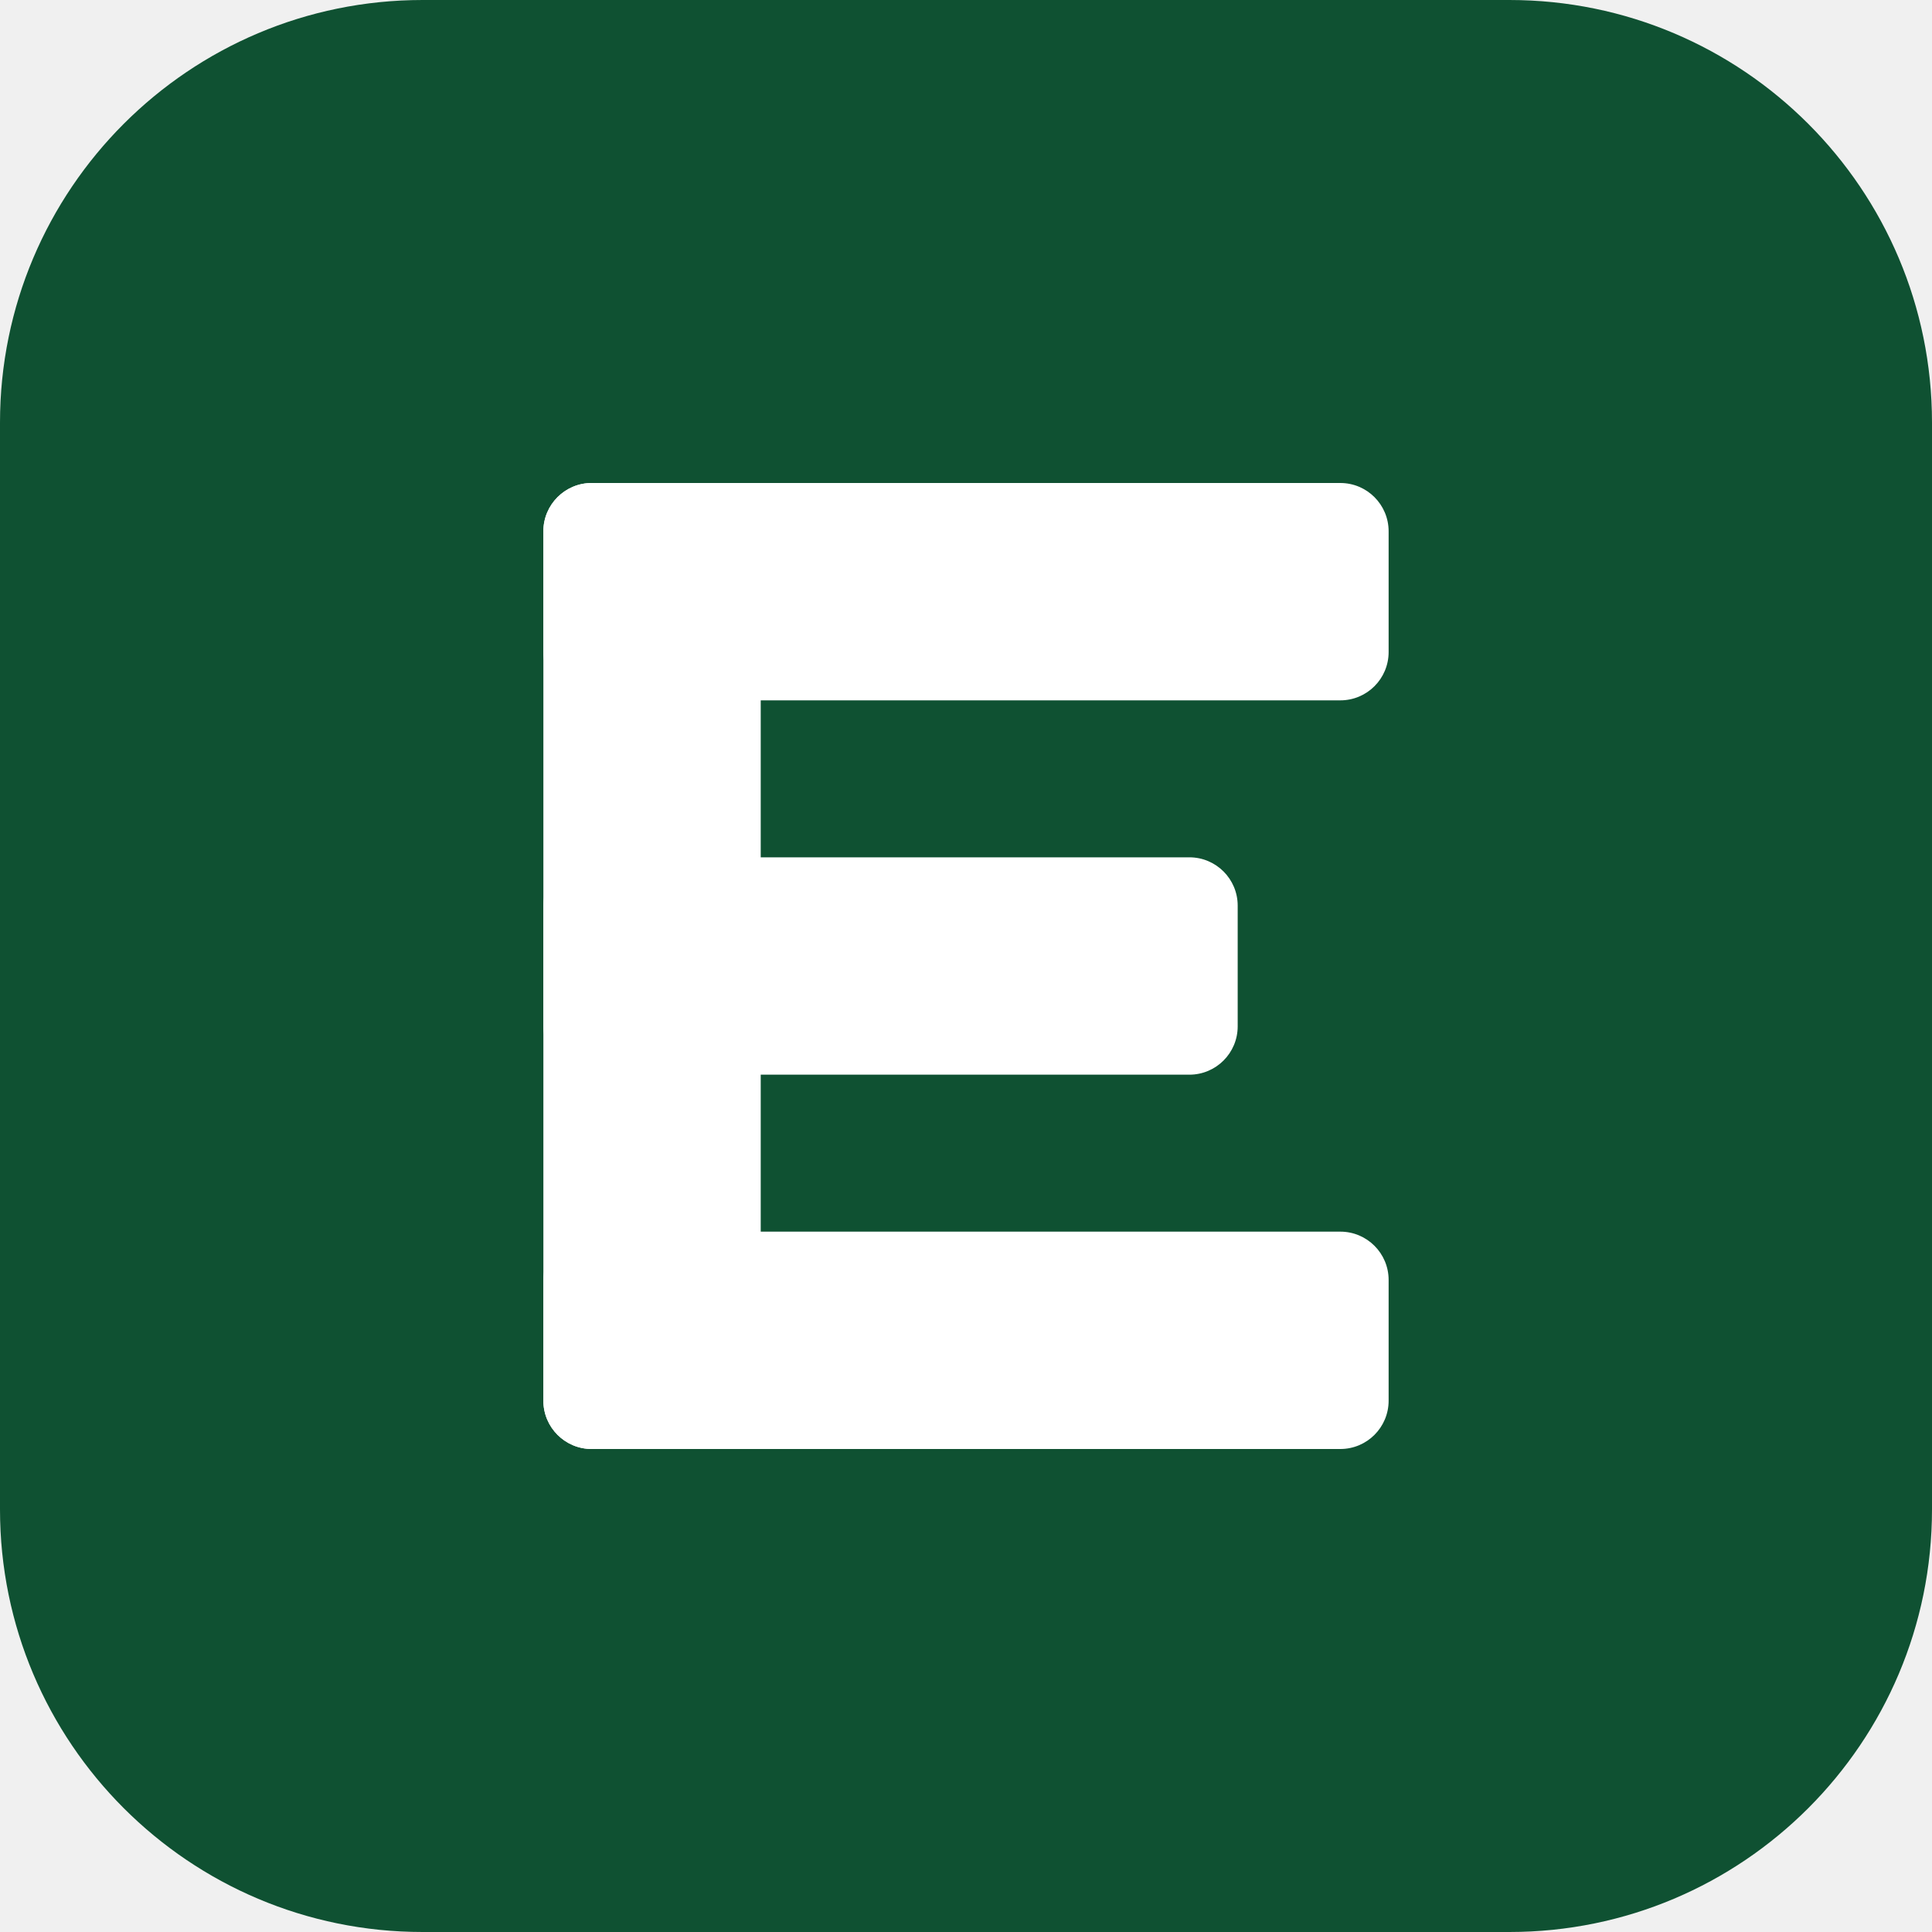
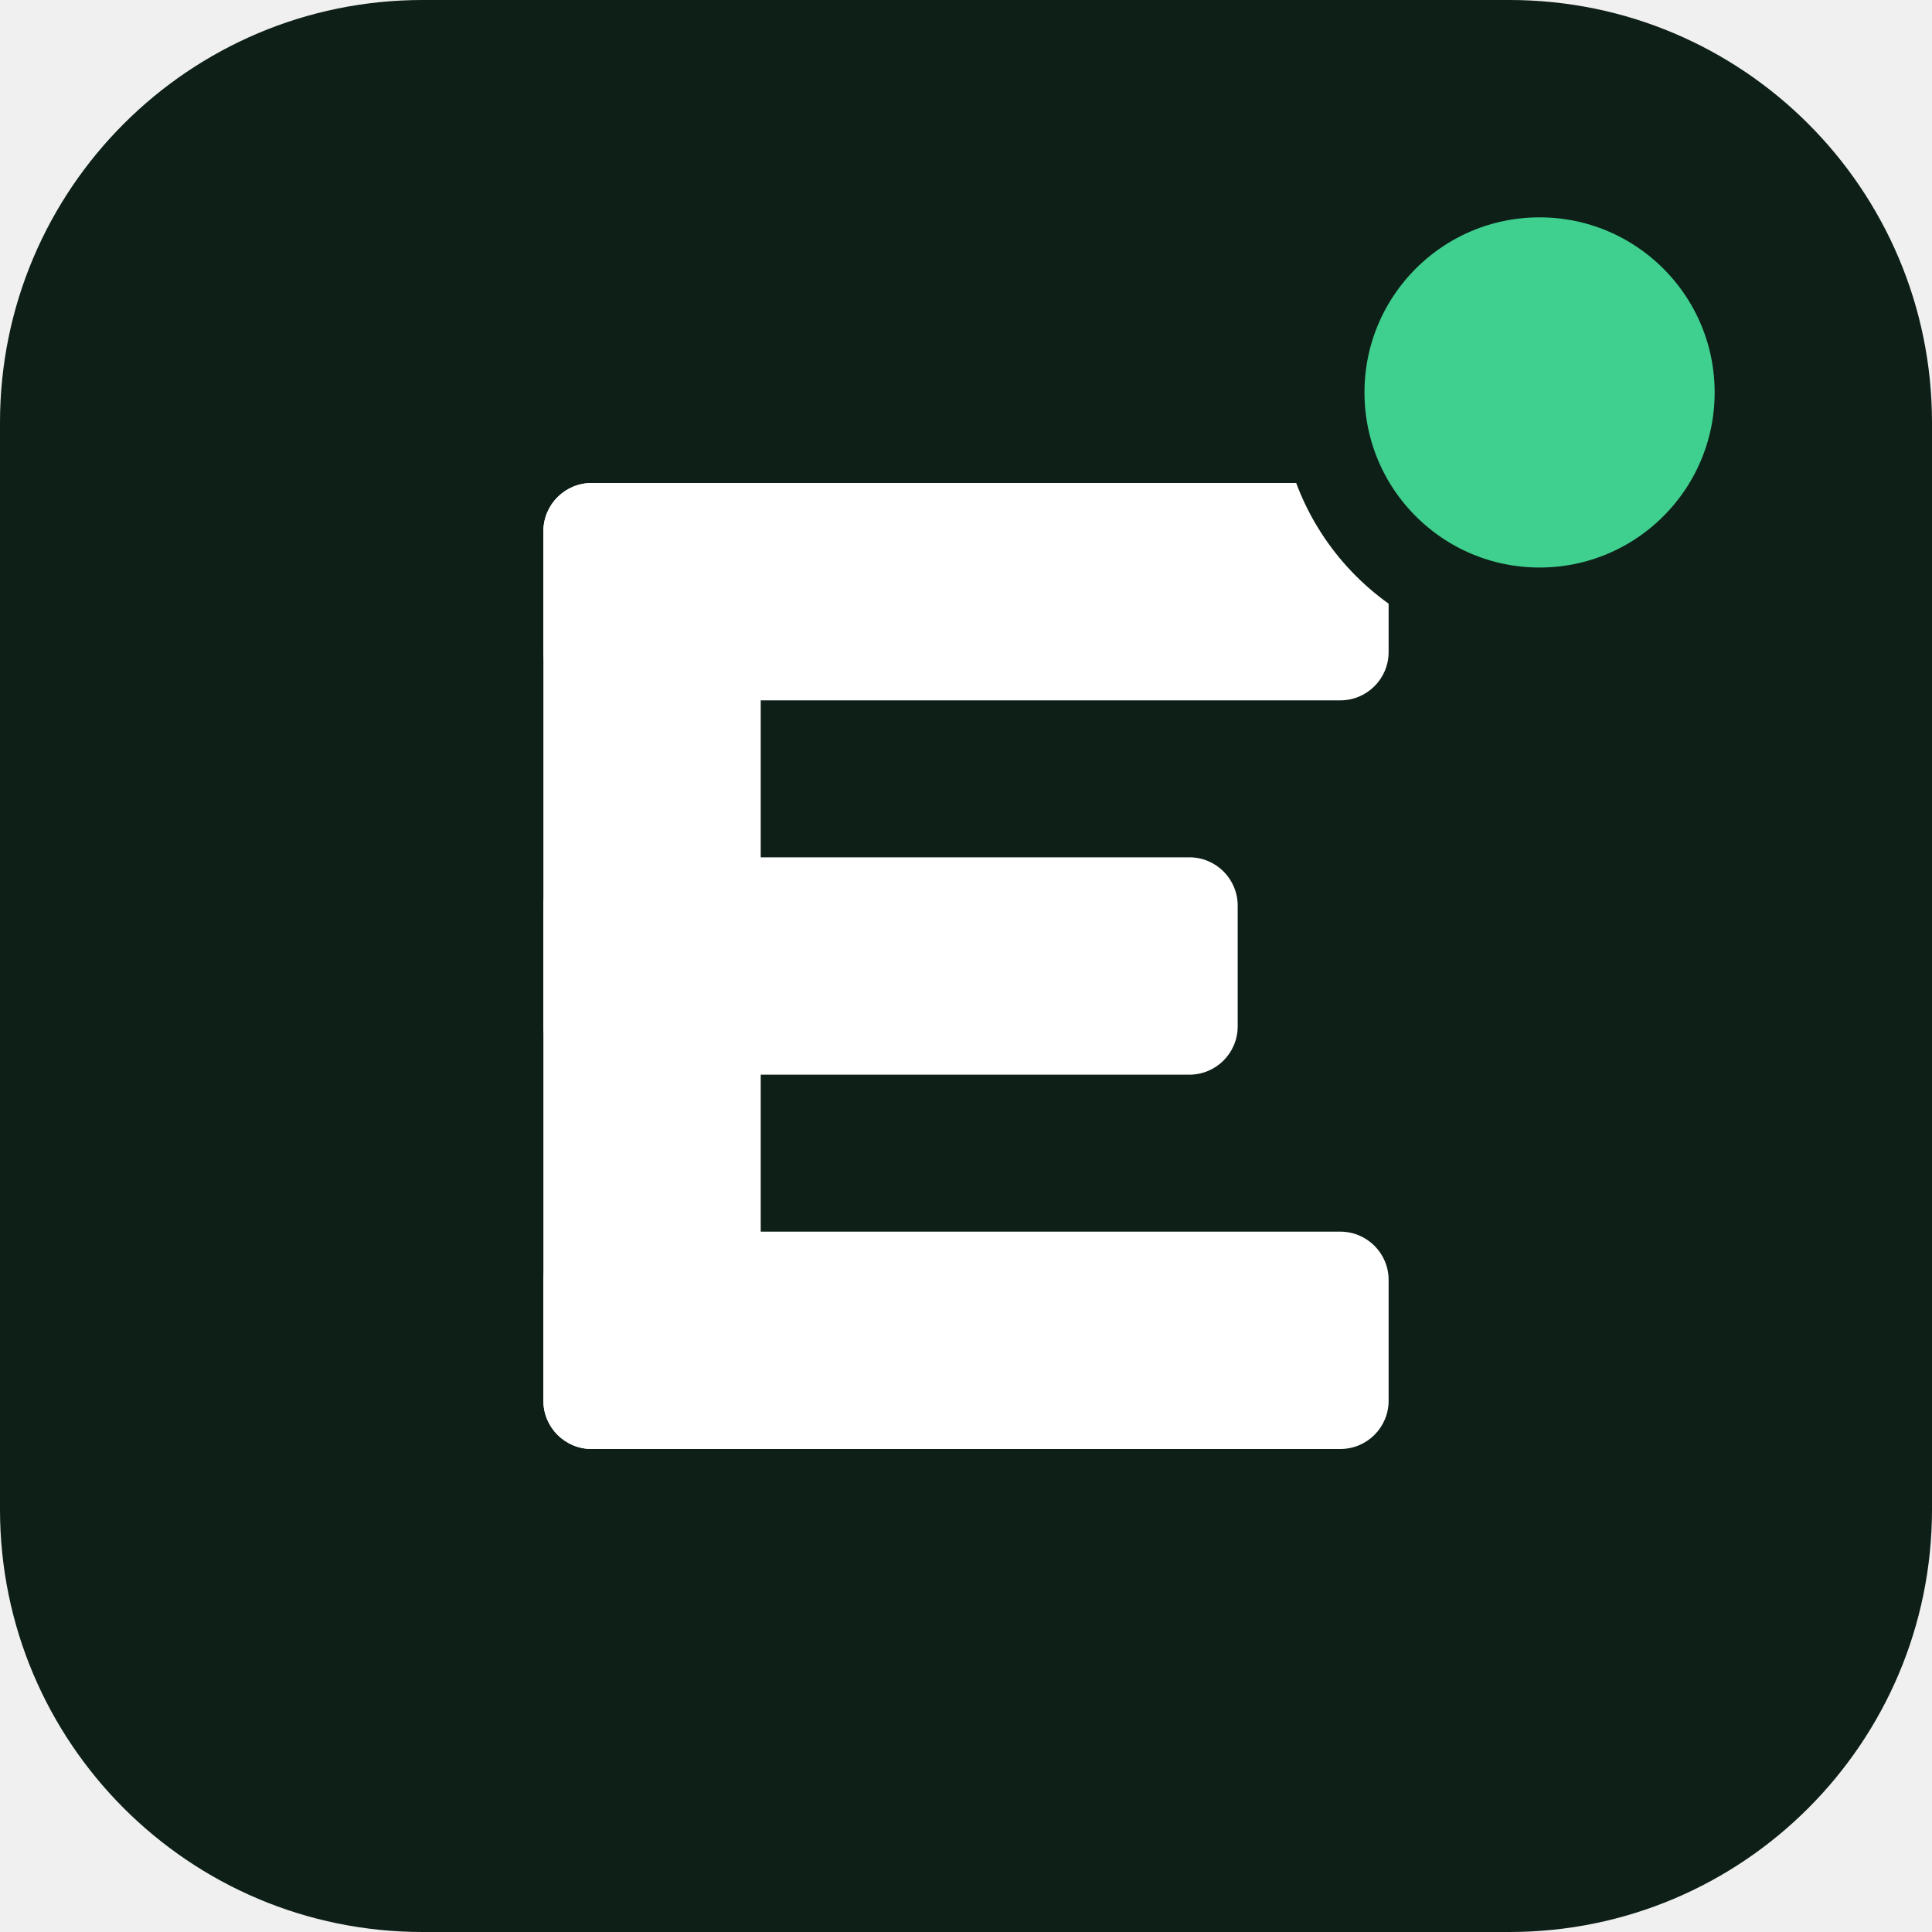
<svg xmlns="http://www.w3.org/2000/svg" width="32" height="32" viewBox="0 0 32 32" fill="none">
-   <rect width="32" height="32" rx="7" fill="#0F5132" />
+   <rect width="32" height="32" rx="7" fill="#0D1F17" />
  <g fill="#FFFFFF">
    <rect x="9" y="8" width="3.6" height="16" rx="0.8" />
    <rect x="9" y="8" width="14" height="3.6" rx="0.8" />
    <rect x="9" y="14.2" width="11.5" height="3.6" rx="0.8" />
    <rect x="9" y="20.4" width="14" height="3.6" rx="0.8" />
  </g>
+   <circle cx="25.5" cy="6.5" r="3.6" fill="#3FCF8E" stroke="#0D1F17" stroke-width="1.4" />
</svg>
